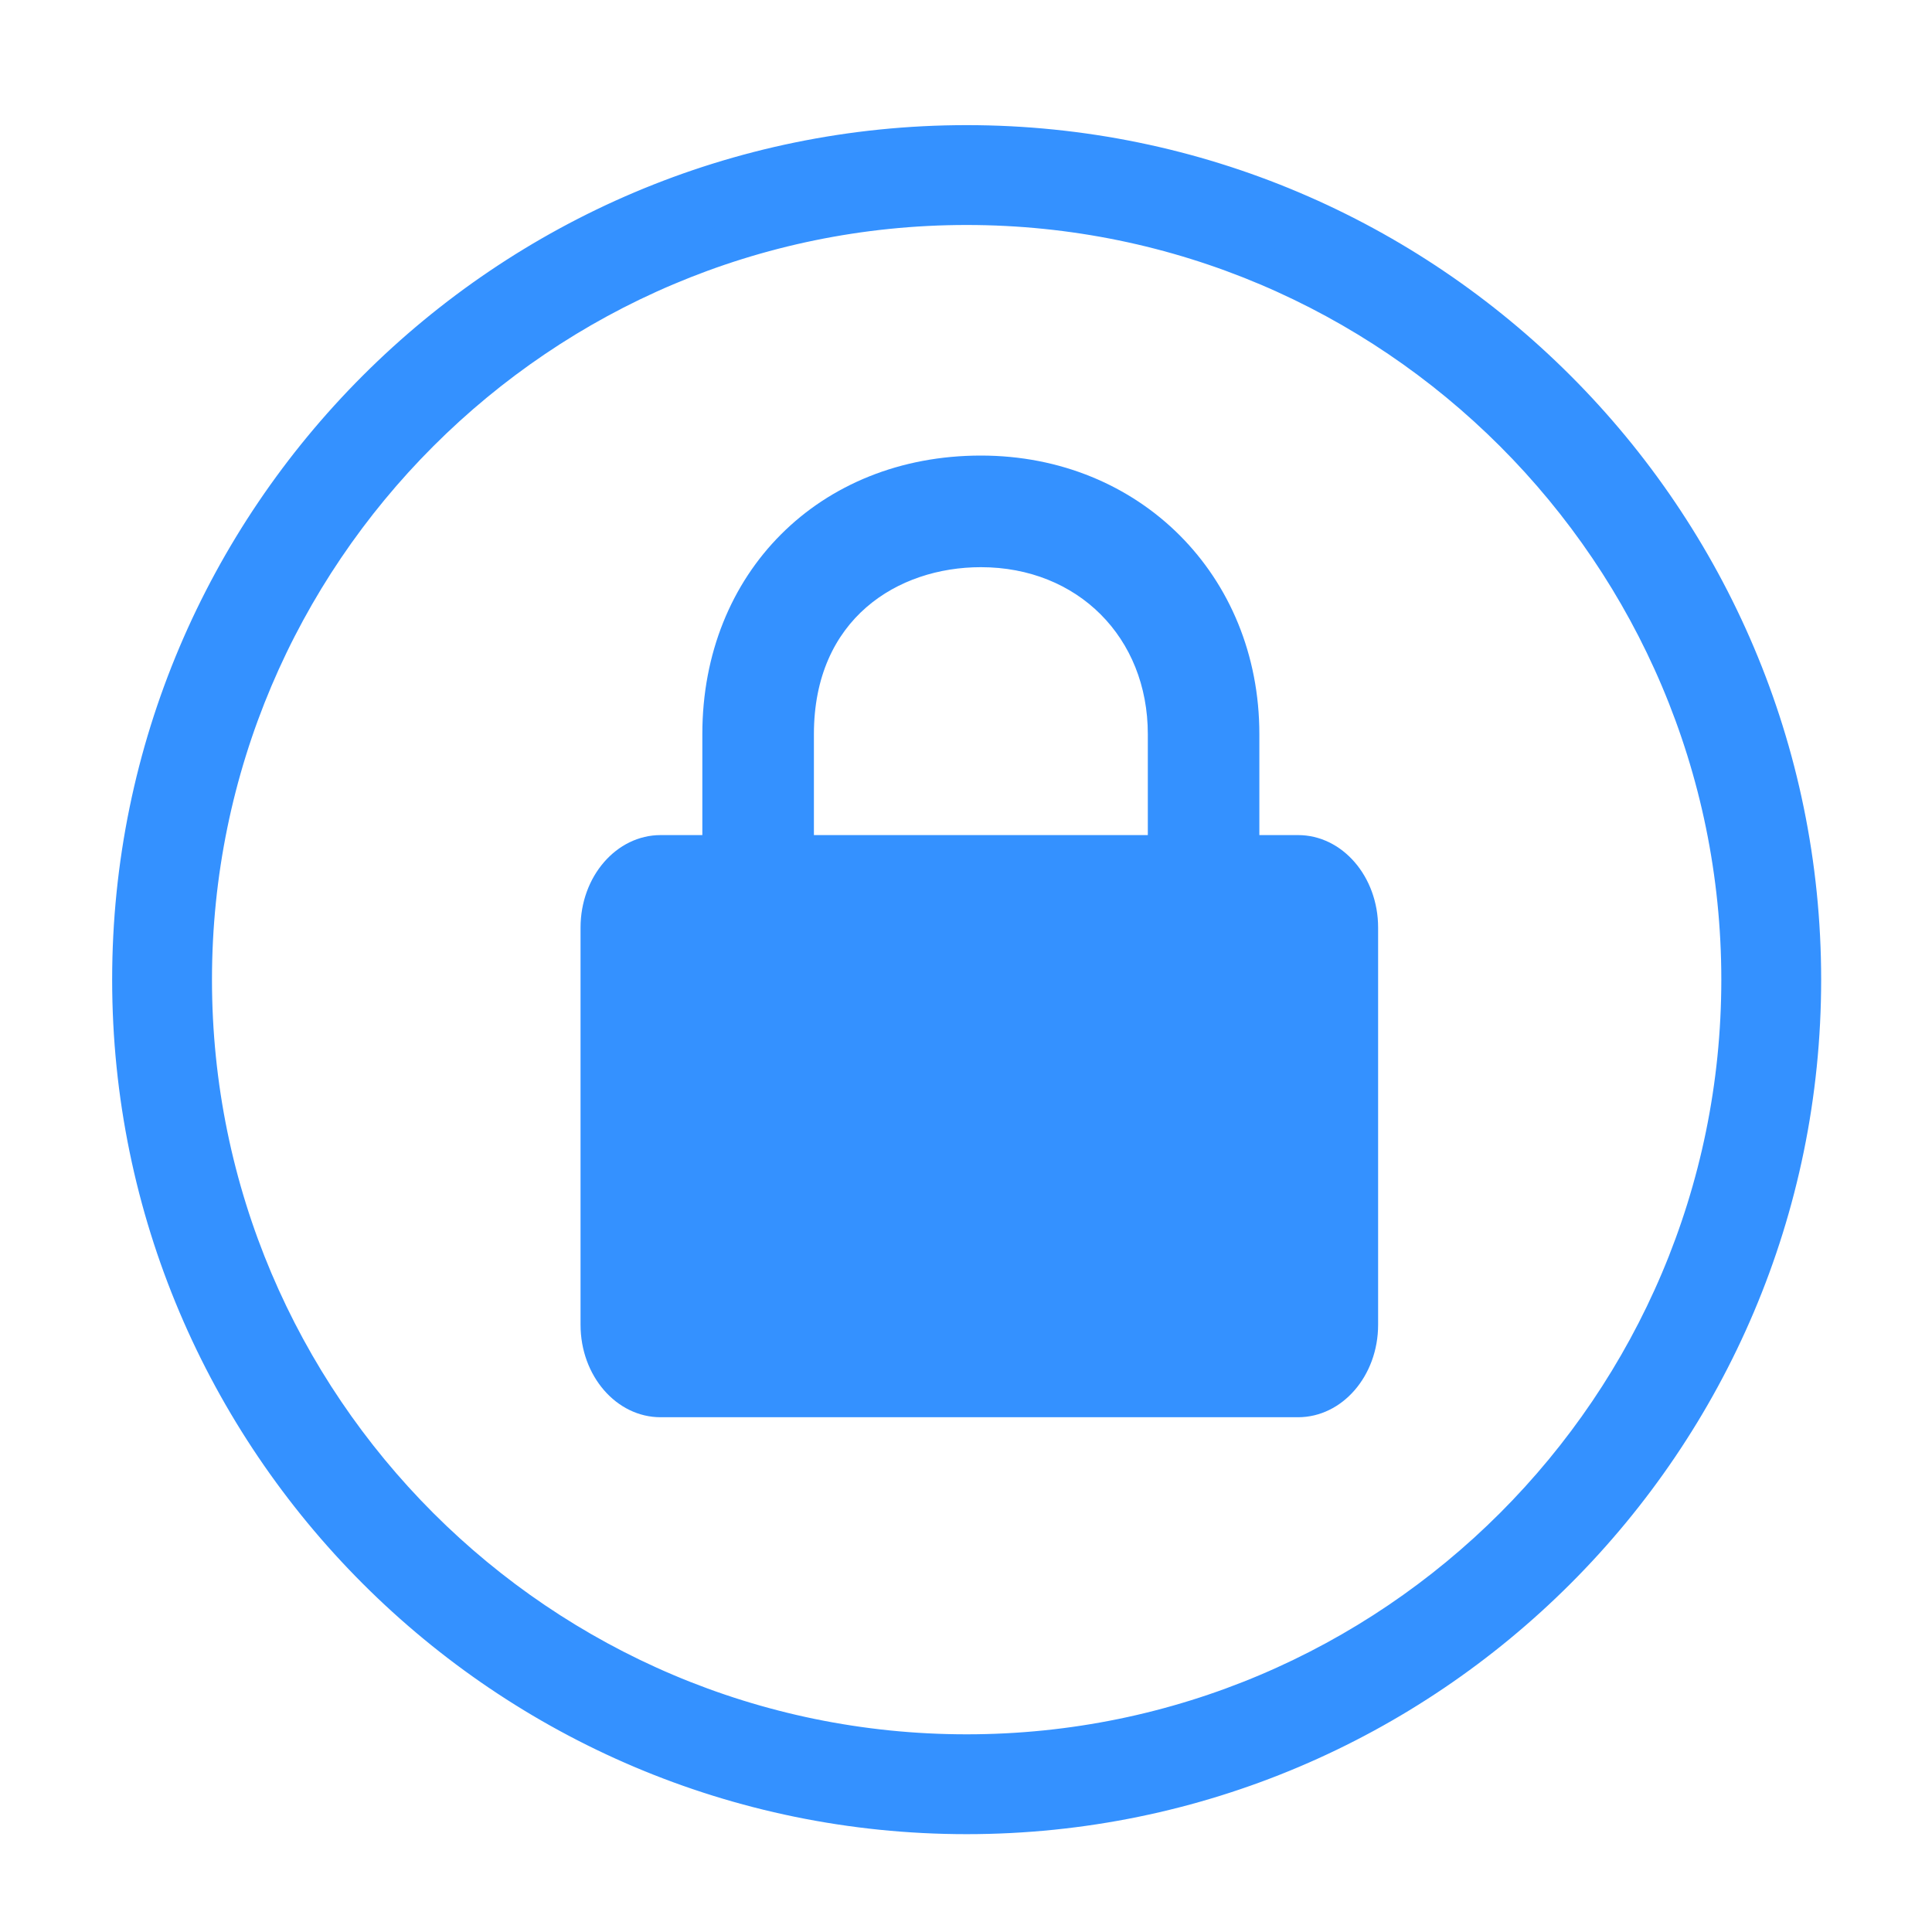
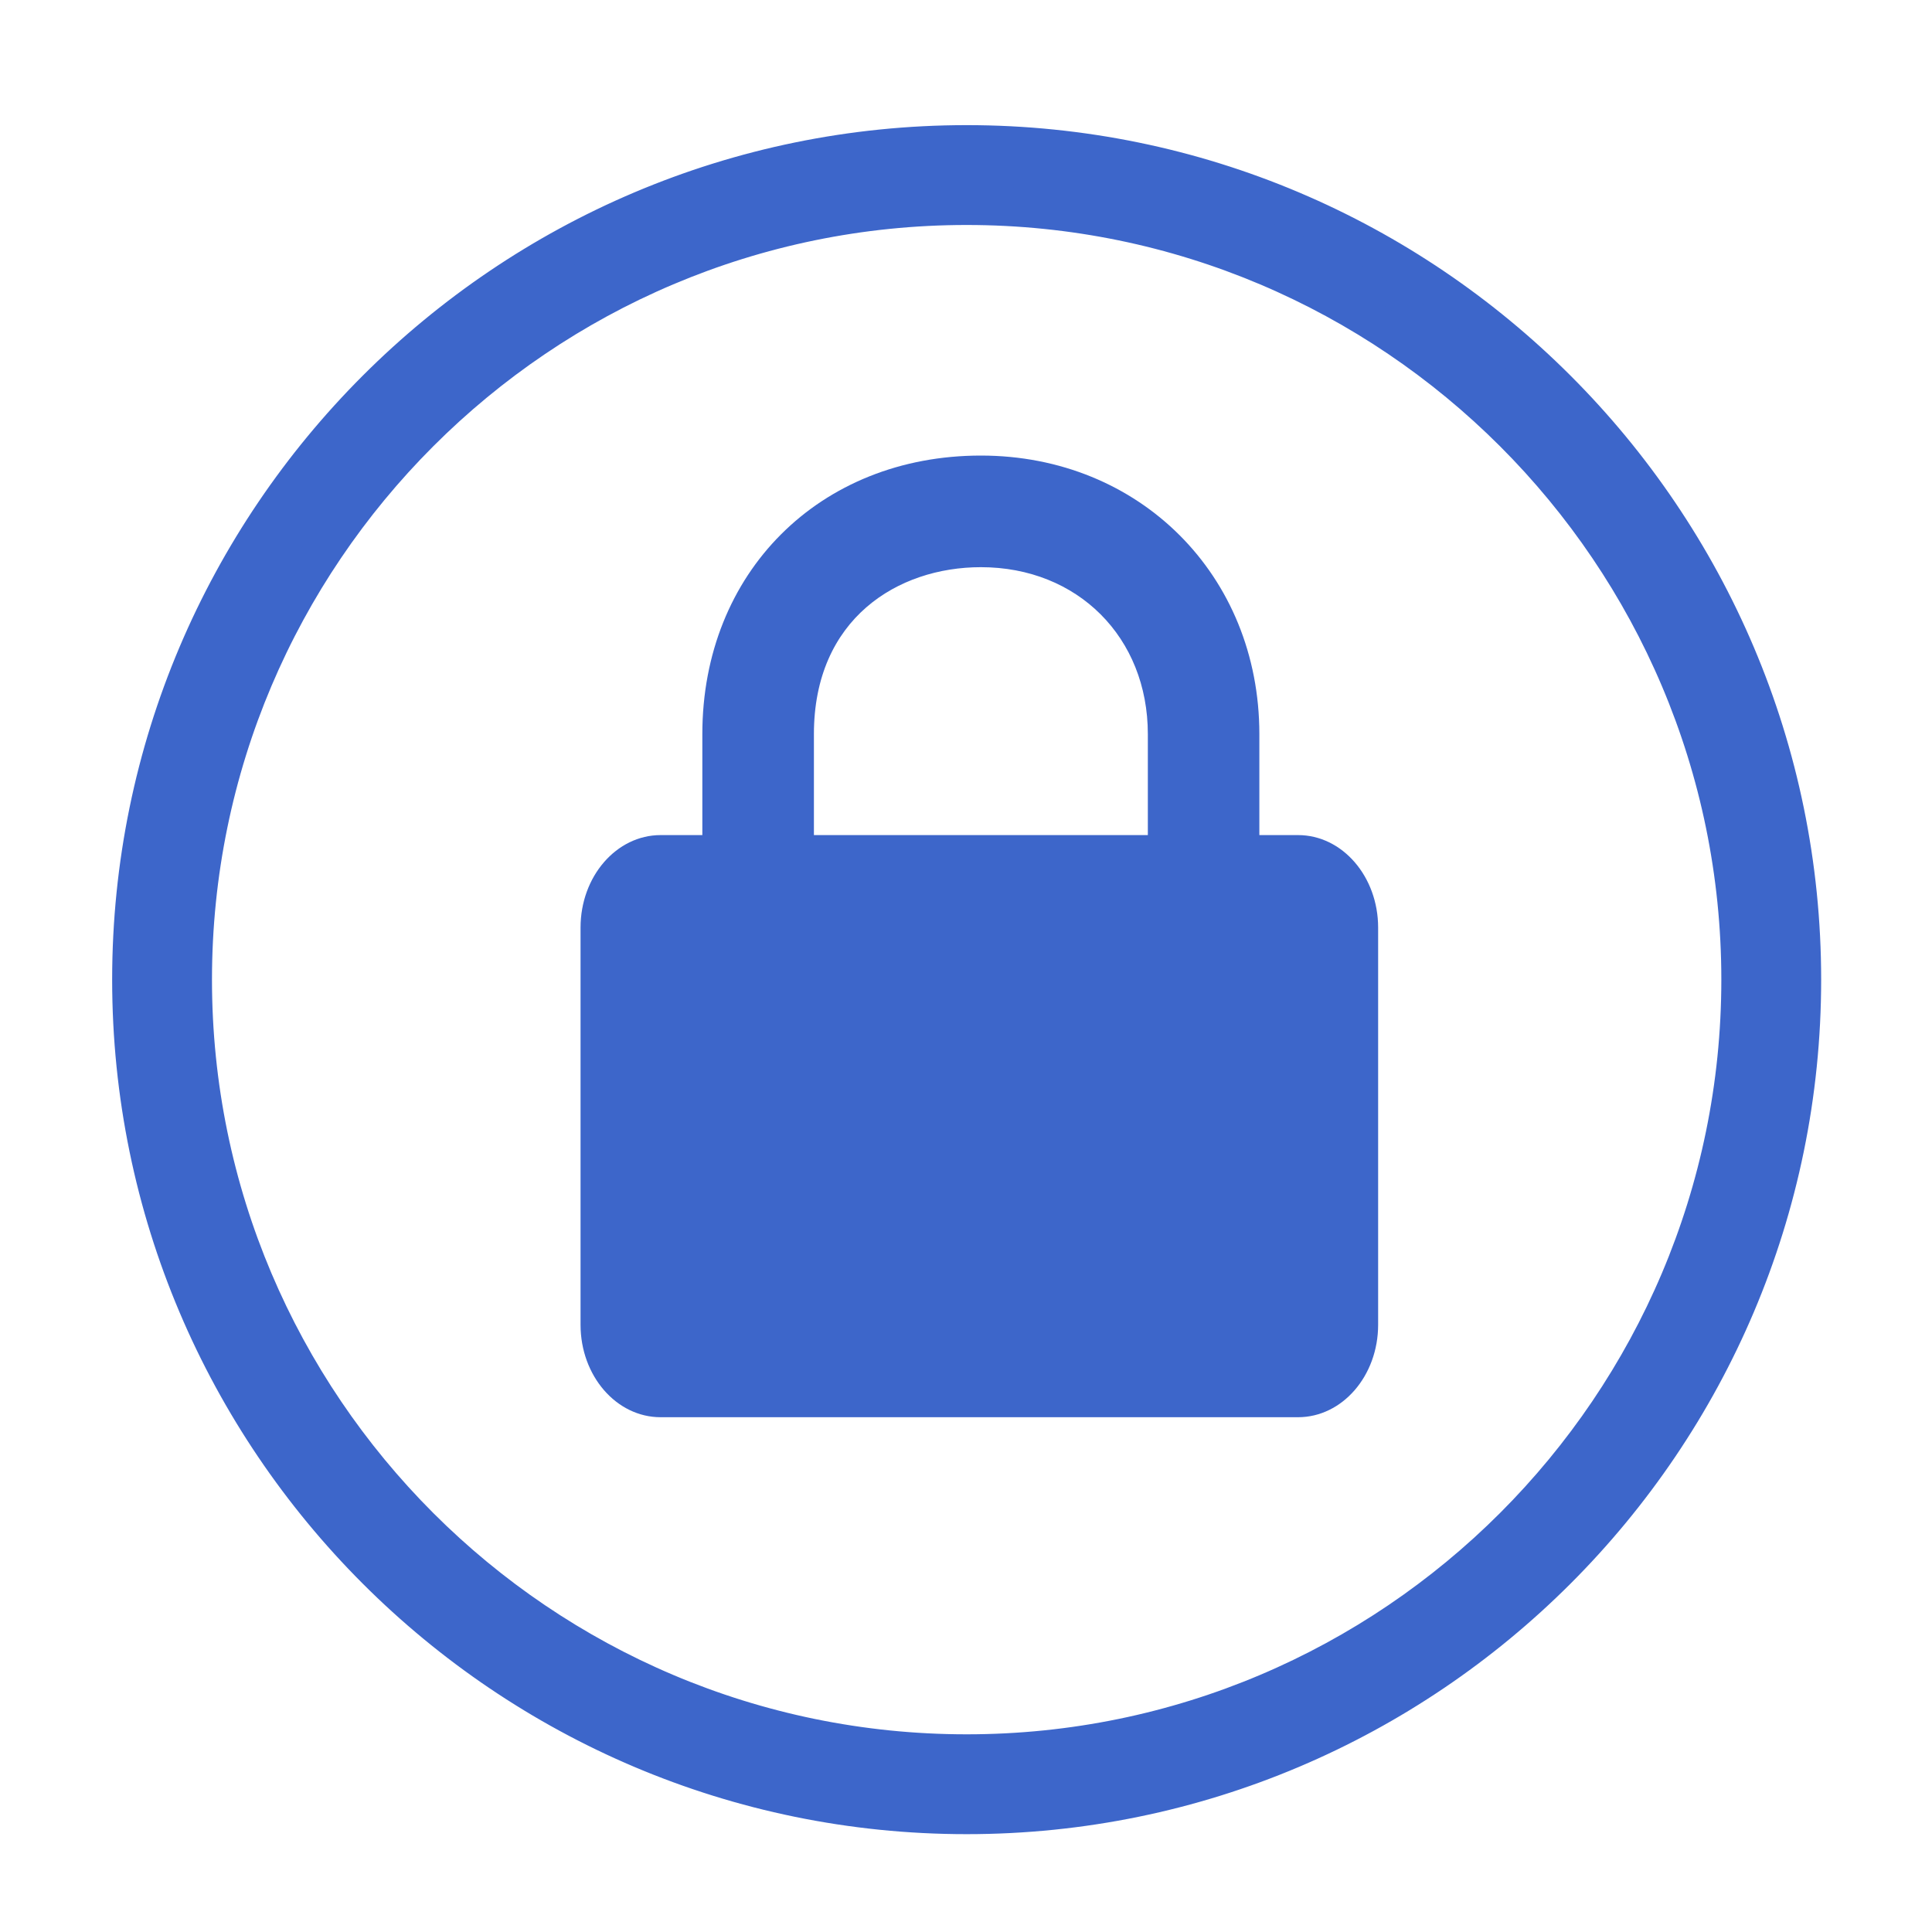
<svg xmlns="http://www.w3.org/2000/svg" version="1.1" id="Layer_1" x="0px" y="0px" width="100px" height="100px" viewBox="0 0 100 100" enable-background="new 0 0 100 100" xml:space="preserve">
  <g id="Helper">
</g>
-   <path fill="#3491FF" d="M67.186,43.224h-2.002v-5.227c0-8.22-6.196-14.417-14.414-14.417c-8.353,0-14.417,6.063-14.417,14.417v5.227  h-2.159c-2.289,0-4.145,2.141-4.145,4.789v20.556c0,2.647,1.854,4.787,4.145,4.787h32.991c2.289,0,4.146-2.14,4.146-4.787V48.013  C71.331,45.365,69.475,43.224,67.186,43.224z M42.128,37.997c0-5.97,4.34-8.64,8.642-8.64c5.009,0,8.641,3.634,8.641,8.64v5.227  H42.128V37.997z" />
-   <path fill="#3491FF" stroke="#3491FF" stroke-width="2" stroke-miterlimit="10" d="M50.034,93.936  c-23.836,0-43.229-19.393-43.229-43.229S26.198,7.477,50.034,7.477c23.835,0,43.229,19.392,43.229,43.229  C93.264,74.543,73.869,93.936,50.034,93.936z M50.034,10.645c-22.09,0-40.062,17.971-40.062,40.061  c0,22.091,17.973,40.062,40.062,40.062c22.089,0,40.061-17.971,40.061-40.062S72.123,10.645,50.034,10.645z" />
+   <path fill="#3D66CA" d="M67.186,43.224h-2.002v-5.227c0-8.22-6.195-14.417-14.414-14.417c-8.353,0-14.417,6.063-14.417,14.417v5.227  h-2.159c-2.289,0-4.145,2.141-4.145,4.789v20.555c0,2.647,1.854,4.787,4.145,4.787h32.992c2.289,0,4.146-2.14,4.146-4.787V48.013  C71.331,45.365,69.475,43.224,67.186,43.224z M42.128,37.997c0-5.97,4.34-8.64,8.642-8.64c5.01,0,8.642,3.634,8.642,8.64v5.227  H42.128V37.997z" />
+   <path fill="#3D66CA" stroke="#3D66CA" stroke-width="2" stroke-miterlimit="10" d="M50.034,93.936  c-23.836,0-43.229-19.393-43.229-43.229s19.393-43.23,43.229-43.23c23.835,0,43.229,19.392,43.229,43.229  S73.869,93.936,50.034,93.936z M50.034,10.645c-22.09,0-40.062,17.971-40.062,40.061c0,22.091,17.973,40.062,40.062,40.062  c22.089,0,40.062-17.971,40.062-40.062S72.123,10.645,50.034,10.645z" />
</svg>
